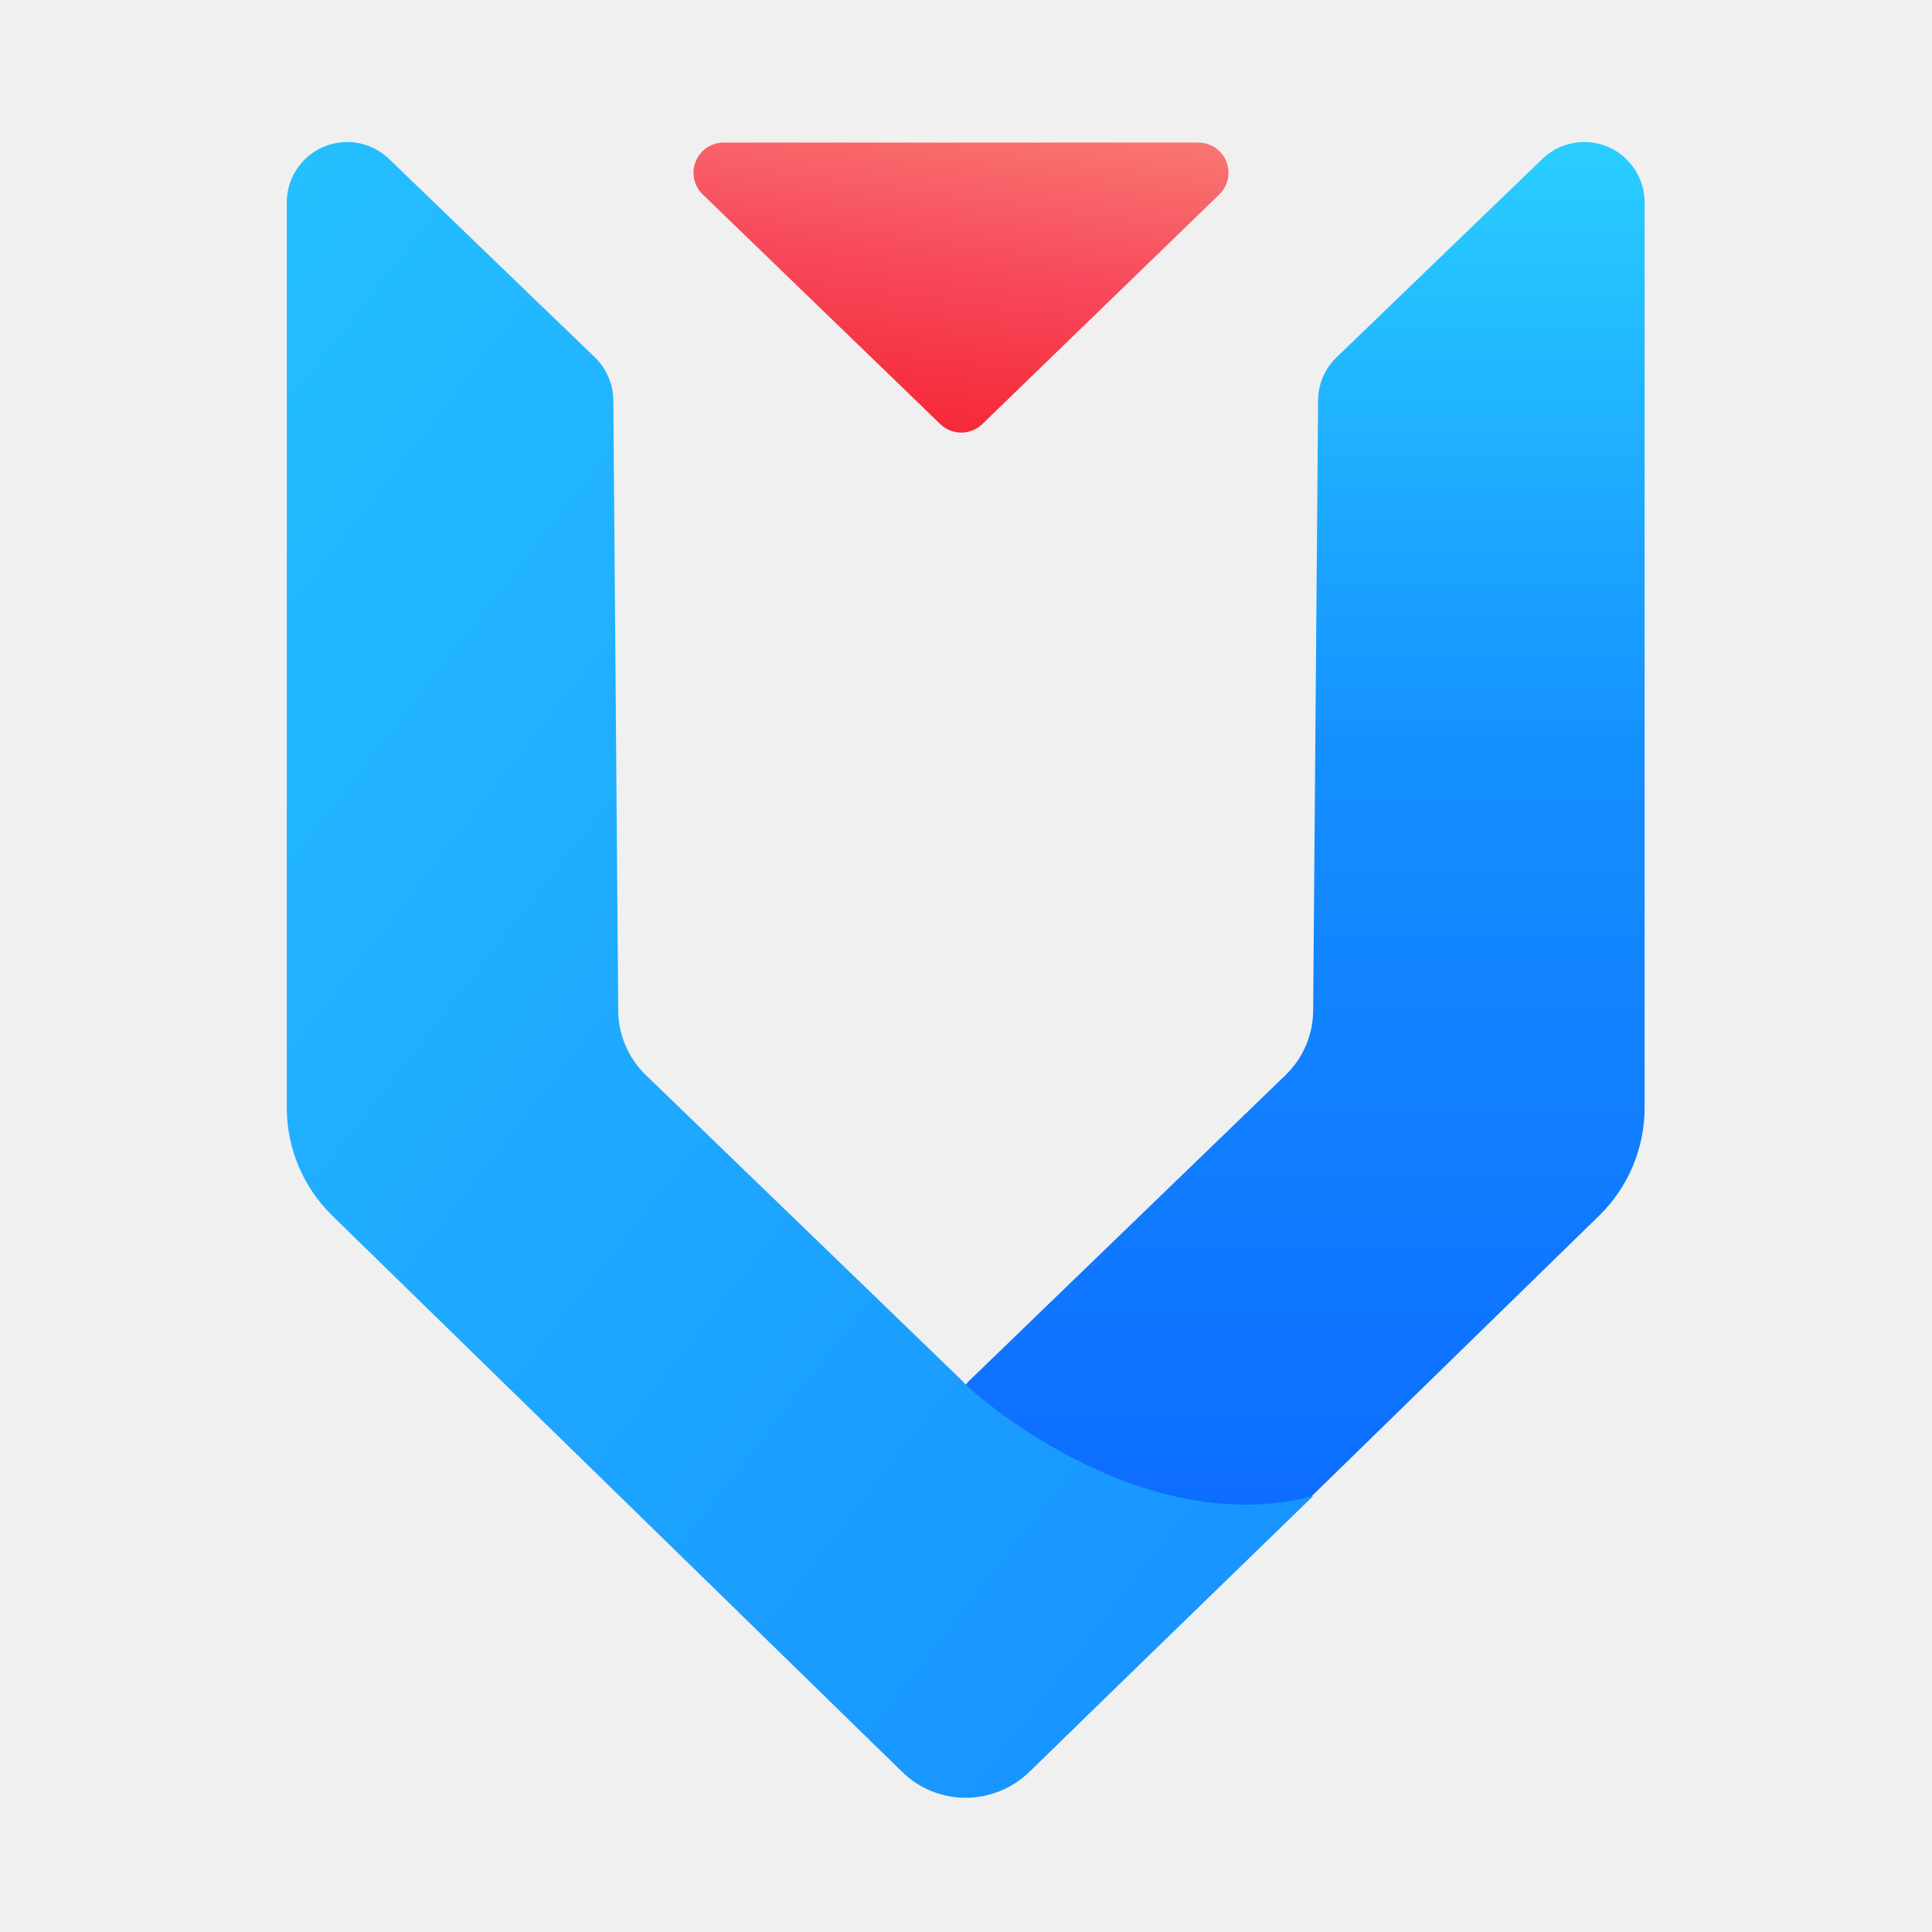
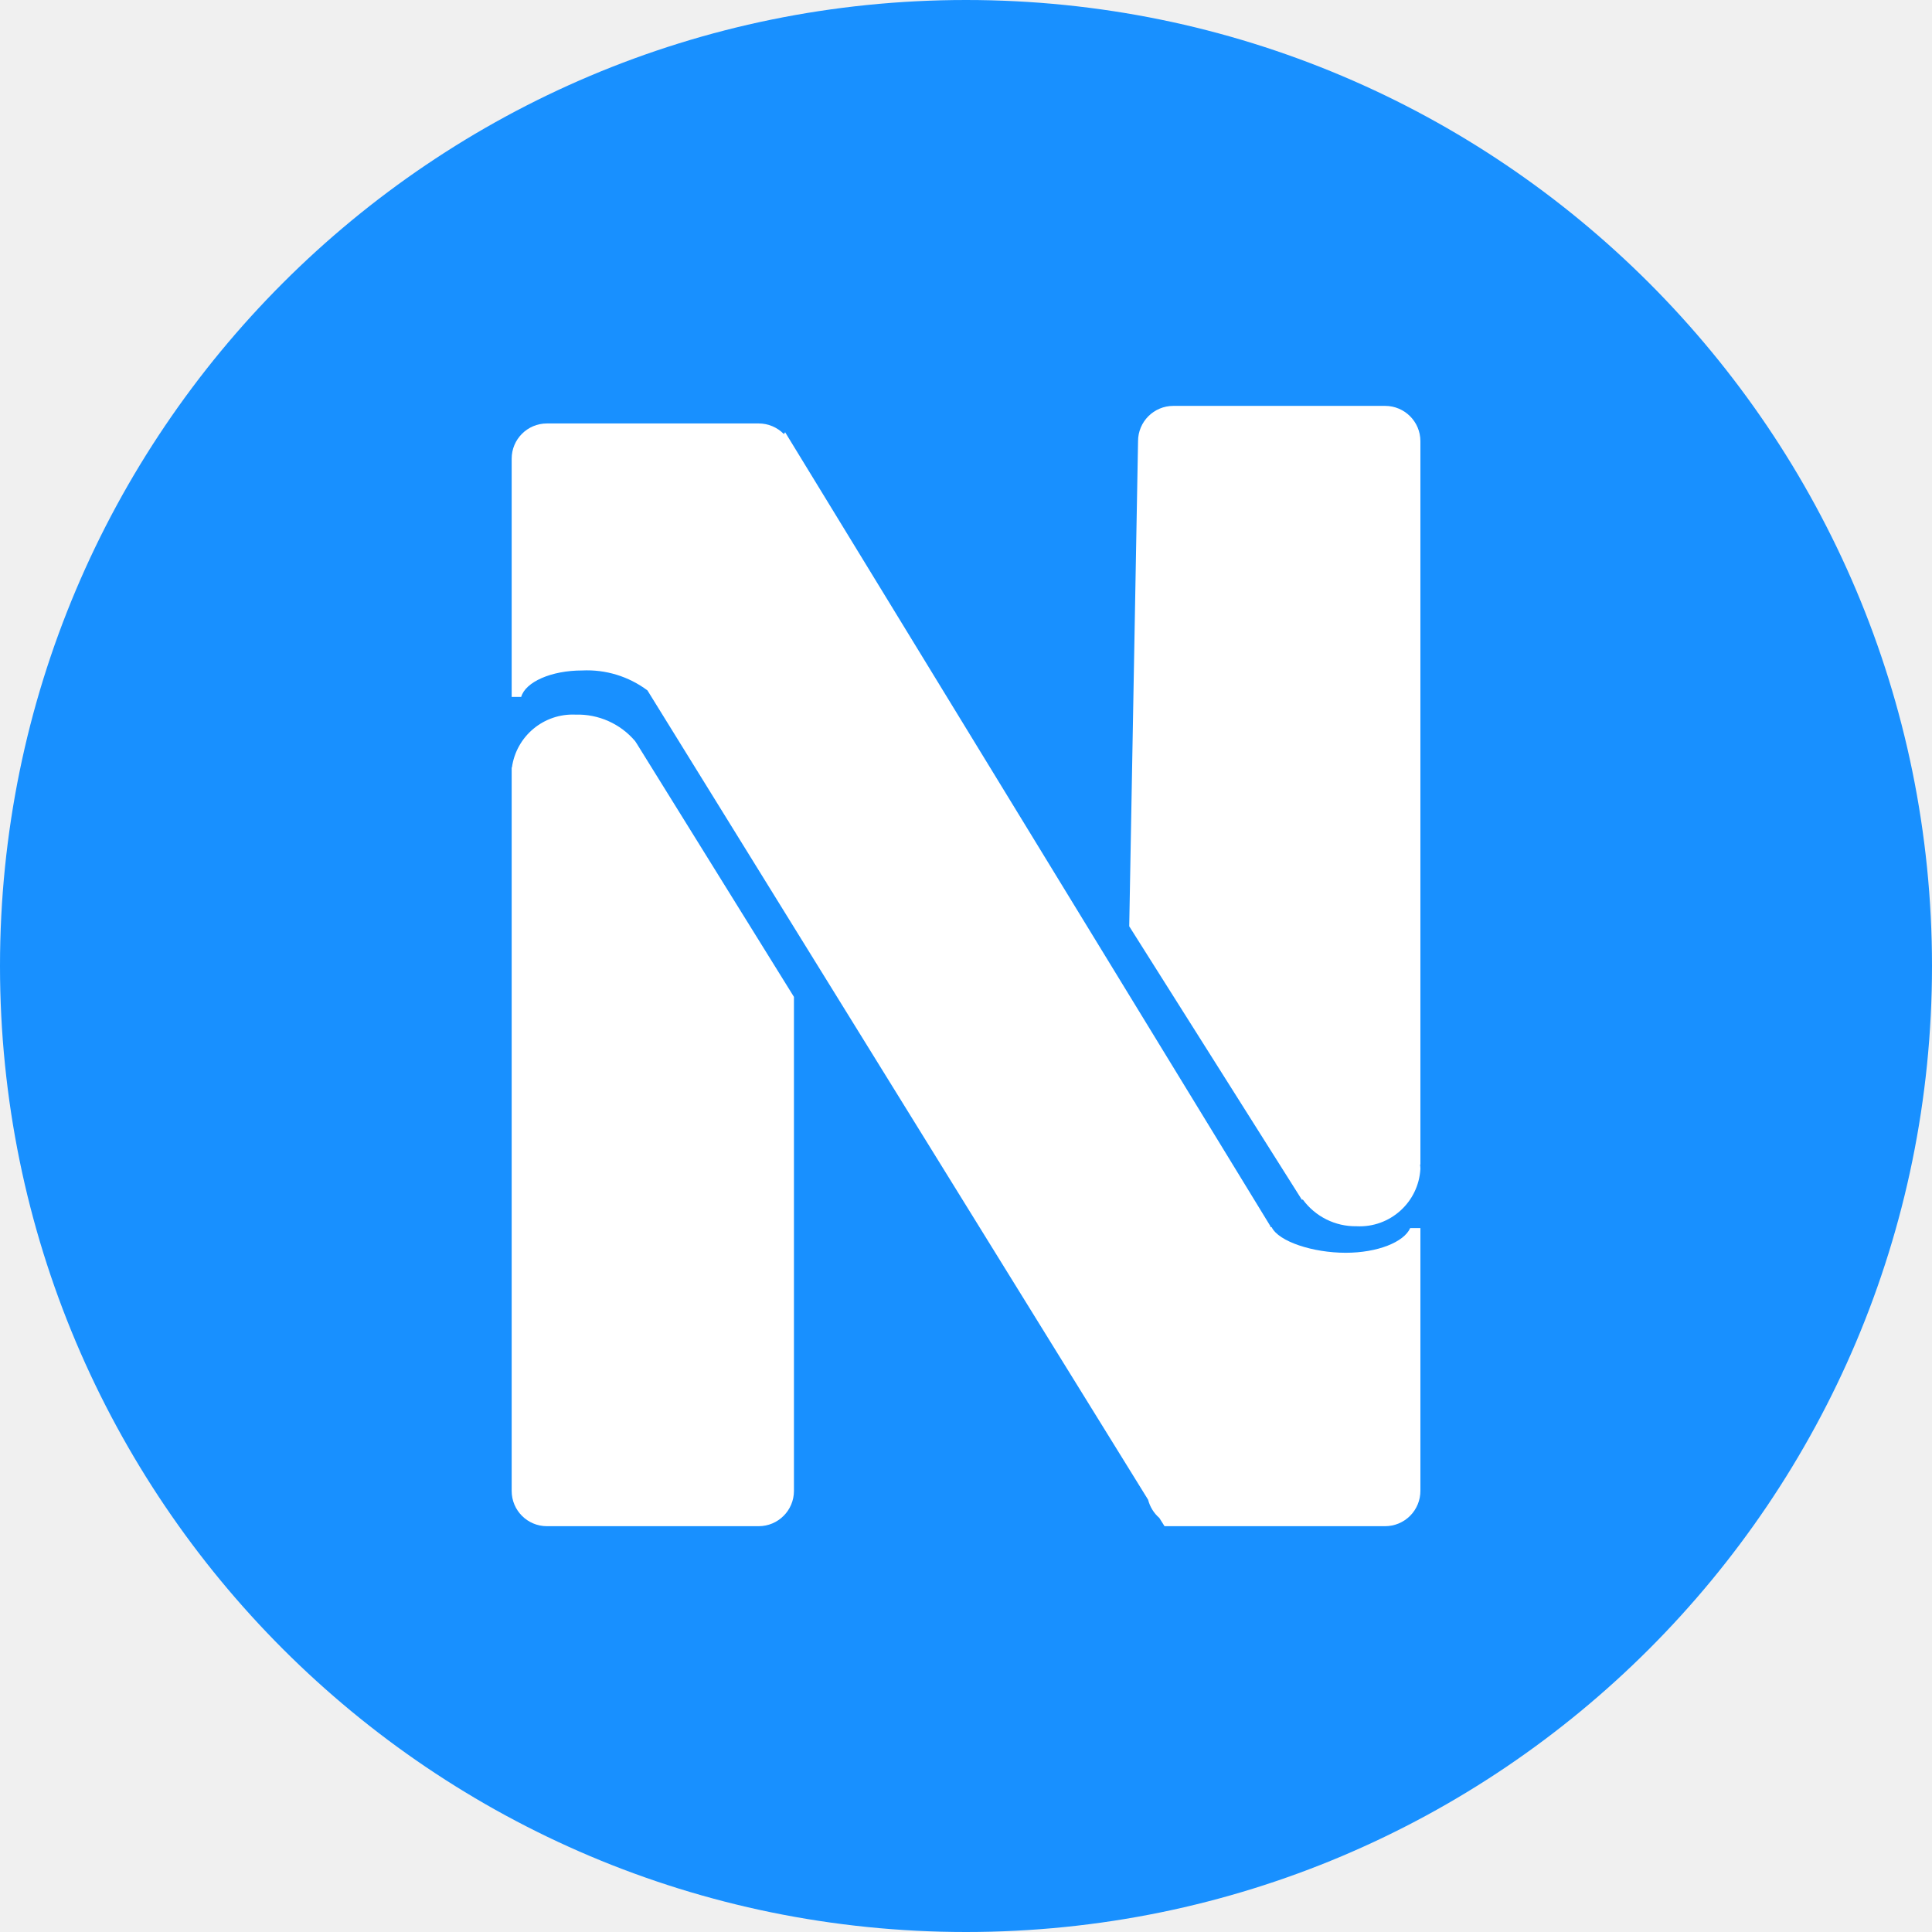
- <svg xmlns="http://www.w3.org/2000/svg" viewBox="0 0 128 128" version="1.1">
+ <svg xmlns="http://www.w3.org/2000/svg" id="富深新平台logo128" width="127" height="127" viewBox="0 0 127 127">
  <defs>
-     <linearGradient x1="69.644%" y1="0%" x2="69.644%" y2="100%" id="linearGradient-1">
-       <stop stop-color="#29CDFF" offset="0%" />
-       <stop stop-color="#148EFF" offset="37.86%" />
-       <stop stop-color="#0A60FF" offset="100%" />
-     </linearGradient>
-     <linearGradient x1="-19.819%" y1="-36.793%" x2="138.579%" y2="157.638%" id="linearGradient-2">
-       <stop stop-color="#29CDFF" offset="0%" />
-       <stop stop-color="#0F78FF" offset="100%" />
-     </linearGradient>
-     <linearGradient x1="68.128%" y1="-35.691%" x2="30.44%" y2="114.943%" id="linearGradient-3">
-       <stop stop-color="#FA8E7D" offset="0%" />
-       <stop stop-color="#F74A5C" offset="51.264%" />
-       <stop stop-color="#F51D2C" offset="100%" />
-     </linearGradient>
+     <style>
+       .cls-1 {
+         fill: #1890ff;
+       }
+ 
+       .cls-2 {
+         fill: #fff;
+         fill-rule: evenodd;
+       }
+     </style>
  </defs>
-   <g id="Vue" stroke="none" stroke-width="1" fill="none" fill-rule="evenodd">
-     <g id="Group" transform="translate(19, 9)">
-       <path d="M89.96,90.48 C78.58,93.48 68.33,83.36 67.62,82.48 L46.66,62.229 C45.502,61.11 44.843,59.573 44.83,57.963 L44.504,17.521 C44.495,16.446 44.054,15.42 43.28,14.673 L29.646,1.532 C28.055,-0.002 25.523,0.045 23.99,1.635 C23.272,2.381 22.87,3.376 22.87,4.411 L22.87,64.386 C22.87,67.081 23.957,69.661 25.885,71.543 L63.6,108.352 C65.947,110.642 69.696,110.625 72.021,108.313" id="Path-Copy" fill="url(#linearGradient-1)" fill-rule="nonzero" transform="translate(56.415, 54.83116) scale(-1, 1) translate(-56.415, -54.83116) " />
-       <path d="M68,90.116 C56.62,93.116 45.46,83.36 44.75,82.48 L23.79,62.229 C22.632,61.11 21.973,59.573 21.96,57.963 L21.634,17.521 C21.625,16.446 21.184,15.42 20.41,14.673 L6.776,1.532 C5.185,-0.002 2.653,0.045 1.12,1.635 C0.402,2.381 3.90211878e-13,3.376 3.90798505e-13,4.411 L3.94351218e-13,64.386 C3.94681177e-13,67.081 1.087,69.661 3.015,71.543 L40.781,108.401 C43.107,110.671 46.818,110.677 49.15,108.413" id="Path" fill="url(#linearGradient-2)" fill-rule="nonzero" />
-       <path d="M43.298,19.099 L27.557,3.882 C26.762,3.115 26.741,1.849 27.509,1.054 C27.885,0.665 28.404,0.444 28.947,0.444 L60.393,0.444 C61.497,0.444 62.393,1.34 62.393,2.444 C62.393,2.986 62.173,3.504 61.784,3.881 L46.08,19.098 C45.305,19.848 44.074,19.849 43.298,19.099 Z" id="Path" fill="url(#linearGradient-3)" />
-     </g>
+   <circle id="椭圆_2" data-name="椭圆 2" class="cls-1" cx="63.5" cy="63.5" r="63.5" />
+   <g id="组_2" data-name="组 2">
+     <path id="_1" data-name="1" class="cls-2" d="M1018.19,526.53v32.475a2.32,2.32,0,0,1-2.32,2.319h-13.92a2.316,2.316,0,0,1-2.315-2.319V511.452l0.016,0a4.035,4.035,0,0,1,4.179-3.476,4.941,4.941,0,0,1,3.92,1.741v0l0.13,0.2c0.03,0.048.06,0.1,0.09,0.146Z" transform="translate(-966 -461)" />
+     <path id="_1_拷贝" data-name="1 拷贝" class="cls-2" d="M1059.37,537.838a4,4,0,0,1-4.2,3.769,4.289,4.289,0,0,1-3.53-1.755l-0.06.016-11.35-17.978L1040.81,490a2.32,2.32,0,0,1,2.32-2.319h13.92a2.32,2.32,0,0,1,2.32,2.319v47.553l-0.02,0A2.692,2.692,0,0,1,1059.37,537.838Z" transform="translate(-966 -461)" />
+     <path id="形状_1" data-name="形状 1" class="cls-2" d="M1057.05,561.324h-14.5l-0.34-.54a2.371,2.371,0,0,1-.74-1.2l-32.91-53.2a6.625,6.625,0,0,0-4.29-1.311c-2.04,0-3.73.757-4.01,1.74h-0.625V491.155a2.316,2.316,0,0,1,2.315-2.319h13.92a2.31,2.31,0,0,1,1.66.7l0.08-.124,31.9,52.191v0.06h0.08c0.46,0.958,2.73,1.688,4.87,1.688,2.09,0,3.83-.7,4.24-1.624l0.67,0v17.269A2.32,2.32,0,0,1,1057.05,561.324Z" transform="translate(-966 -461)" />
  </g>
</svg>
